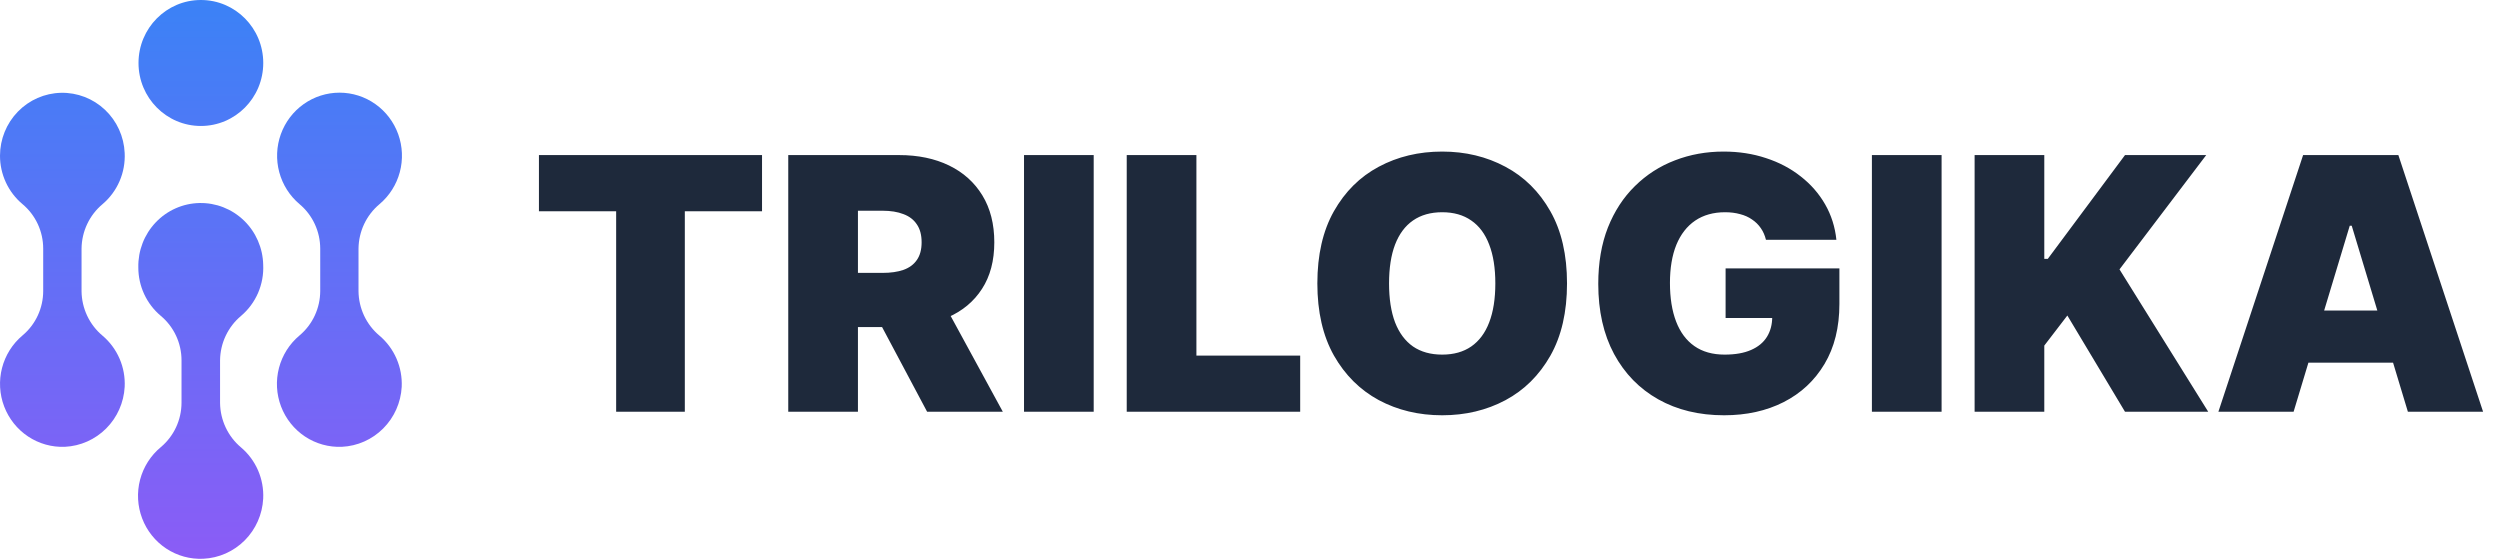
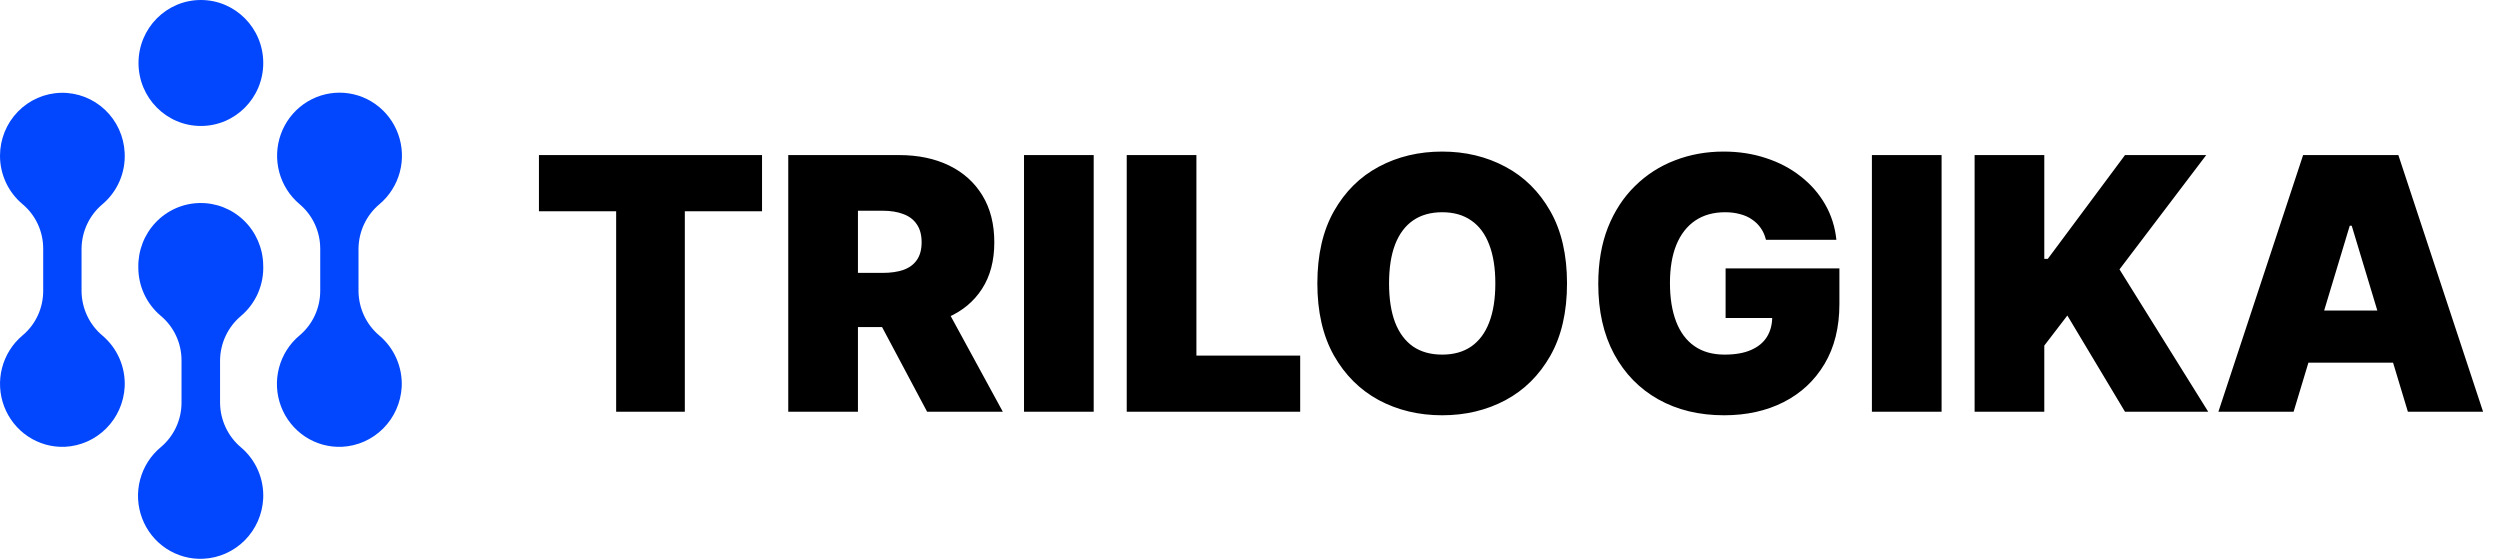
<svg xmlns="http://www.w3.org/2000/svg" width="255" height="57" viewBox="0 0 255 57" fill="none">
-   <path d="M26.846 50.86C26.894 49.873 26.715 48.888 26.323 47.982C25.932 47.077 25.338 46.275 24.588 45.64C23.927 45.086 23.393 44.394 23.024 43.611C22.654 42.828 22.457 41.973 22.446 41.106V36.754C22.456 35.886 22.652 35.032 23.022 34.249C23.392 33.466 23.927 32.773 24.588 32.22C25.338 31.585 25.932 30.783 26.323 29.878C26.715 28.972 26.894 27.987 26.846 27C26.809 25.295 26.103 23.674 24.883 22.494C23.663 21.314 22.029 20.672 20.34 20.709C18.651 20.745 17.045 21.458 15.877 22.691C14.709 23.923 14.073 25.573 14.109 27.279C14.108 28.222 14.313 29.155 14.71 30.009C15.107 30.863 15.686 31.618 16.405 32.22C17.065 32.773 17.596 33.466 17.961 34.249C18.326 35.033 18.515 35.888 18.515 36.754V41.074C18.514 41.939 18.324 42.794 17.96 43.578C17.595 44.361 17.064 45.054 16.405 45.607C15.371 46.464 14.63 47.627 14.288 48.933C13.946 50.239 14.021 51.62 14.501 52.881C14.981 54.142 15.842 55.218 16.962 55.956C18.082 56.694 19.404 57.057 20.741 56.993C22.33 56.918 23.836 56.248 24.964 55.115C26.093 53.981 26.763 52.465 26.846 50.86Z" fill="url(#paint0_linear_13_32)" />
-   <path d="M12.717 39.461C12.765 38.474 12.587 37.489 12.195 36.584C11.803 35.678 11.21 34.876 10.46 34.241C9.798 33.688 9.264 32.996 8.894 32.213C8.524 31.43 8.328 30.575 8.318 29.707V25.355C8.328 24.488 8.524 23.633 8.894 22.85C9.264 22.067 9.798 21.375 10.46 20.822C11.21 20.186 11.803 19.385 12.195 18.479C12.587 17.574 12.765 16.589 12.717 15.602C12.643 13.925 11.922 12.345 10.708 11.198C9.495 10.052 7.885 9.431 6.224 9.467C4.563 9.503 2.981 10.195 1.818 11.393C0.655 12.592 0.003 14.202 6.79979e-06 15.88C-0.001 16.824 0.204 17.756 0.601 18.61C0.998 19.465 1.576 20.22 2.296 20.822C2.956 21.374 3.488 22.067 3.852 22.851C4.217 23.634 4.406 24.489 4.406 25.355V29.682C4.406 30.547 4.217 31.403 3.852 32.186C3.488 32.97 2.956 33.663 2.296 34.215C1.273 35.074 0.543 36.234 0.207 37.534C-0.128 38.833 -0.052 40.206 0.425 41.46C0.902 42.713 1.756 43.785 2.867 44.523C3.978 45.261 5.29 45.629 6.618 45.575C8.204 45.499 9.705 44.831 10.832 43.702C11.959 42.573 12.63 41.062 12.717 39.461Z" fill="url(#paint1_linear_13_32)" />
-   <path d="M40.974 39.461C41.02 38.474 40.839 37.489 40.446 36.584C40.054 35.679 39.46 34.877 38.711 34.241C38.049 33.688 37.514 32.996 37.144 32.213C36.775 31.43 36.578 30.575 36.568 29.707V25.355C36.578 24.488 36.775 23.633 37.144 22.85C37.514 22.067 38.049 21.375 38.711 20.822C39.715 19.975 40.438 18.837 40.779 17.561C41.121 16.286 41.065 14.935 40.619 13.692C40.173 12.45 39.36 11.376 38.288 10.618C37.217 9.859 35.94 9.452 34.632 9.452C33.323 9.452 32.046 9.859 30.975 10.618C29.904 11.376 29.09 12.45 28.644 13.692C28.198 14.935 28.142 16.286 28.484 17.561C28.826 18.837 29.548 19.975 30.553 20.822C31.212 21.375 31.743 22.068 32.107 22.852C32.472 23.635 32.661 24.49 32.663 25.355V29.682C32.661 30.547 32.472 31.402 32.107 32.185C31.743 32.969 31.212 33.662 30.553 34.215C29.527 35.072 28.793 36.232 28.455 37.532C28.116 38.832 28.191 40.206 28.668 41.462C29.145 42.717 30 43.789 31.112 44.527C32.225 45.265 33.539 45.631 34.869 45.575C36.456 45.5 37.959 44.834 39.086 43.704C40.214 42.575 40.887 41.063 40.974 39.461Z" fill="url(#paint2_linear_13_32)" />
-   <path d="M20.49 12.849C24.004 12.849 26.852 9.973 26.852 6.425C26.852 2.876 24.004 0 20.49 0C16.977 0 14.128 2.876 14.128 6.425C14.128 9.973 16.977 12.849 20.49 12.849Z" fill="url(#paint3_linear_13_32)" />
-   <path d="M54.972 21.546V15.818H77.727V21.546H69.852V42H62.847V21.546H54.972ZM80.402 42V15.818H91.704C93.647 15.818 95.347 16.172 96.804 16.879C98.262 17.587 99.395 18.605 100.205 19.935C101.015 21.264 101.419 22.858 101.419 24.716C101.419 26.591 101.002 28.172 100.167 29.459C99.34 30.746 98.177 31.717 96.677 32.374C95.185 33.03 93.442 33.358 91.448 33.358H84.698V27.835H90.016C90.851 27.835 91.563 27.733 92.151 27.528C92.748 27.315 93.204 26.979 93.519 26.518C93.843 26.058 94.005 25.457 94.005 24.716C94.005 23.966 93.843 23.357 93.519 22.888C93.204 22.41 92.748 22.061 92.151 21.84C91.563 21.609 90.851 21.494 90.016 21.494H87.51V42H80.402ZM95.743 29.983L102.289 42H94.567L88.175 29.983H95.743ZM111.557 15.818V42H104.449V15.818H111.557ZM114.926 42V15.818H122.034V36.273H132.619V42H114.926ZM159.836 28.909C159.836 31.824 159.27 34.283 158.136 36.285C157.002 38.28 155.473 39.793 153.547 40.824C151.62 41.847 149.473 42.358 147.103 42.358C144.717 42.358 142.561 41.842 140.635 40.811C138.717 39.771 137.191 38.254 136.058 36.26C134.933 34.257 134.37 31.807 134.37 28.909C134.37 25.994 134.933 23.54 136.058 21.546C137.191 19.543 138.717 18.03 140.635 17.007C142.561 15.976 144.717 15.46 147.103 15.46C149.473 15.46 151.62 15.976 153.547 17.007C155.473 18.03 157.002 19.543 158.136 21.546C159.27 23.54 159.836 25.994 159.836 28.909ZM152.524 28.909C152.524 27.341 152.315 26.02 151.897 24.946C151.488 23.864 150.879 23.046 150.069 22.491C149.268 21.929 148.279 21.648 147.103 21.648C145.927 21.648 144.934 21.929 144.125 22.491C143.324 23.046 142.714 23.864 142.297 24.946C141.887 26.02 141.683 27.341 141.683 28.909C141.683 30.477 141.887 31.803 142.297 32.885C142.714 33.959 143.324 34.777 144.125 35.34C144.934 35.894 145.927 36.17 147.103 36.17C148.279 36.17 149.268 35.894 150.069 35.34C150.879 34.777 151.488 33.959 151.897 32.885C152.315 31.803 152.524 30.477 152.524 28.909ZM180.128 24.46C180.017 24.009 179.842 23.612 179.604 23.271C179.365 22.922 179.067 22.628 178.709 22.389C178.359 22.142 177.95 21.959 177.482 21.84C177.021 21.712 176.514 21.648 175.96 21.648C174.767 21.648 173.749 21.933 172.905 22.504C172.07 23.075 171.43 23.898 170.987 24.972C170.553 26.046 170.335 27.341 170.335 28.858C170.335 30.392 170.544 31.704 170.962 32.795C171.379 33.886 172.001 34.722 172.828 35.301C173.655 35.881 174.682 36.17 175.909 36.17C176.991 36.17 177.891 36.013 178.607 35.697C179.331 35.382 179.872 34.935 180.23 34.355C180.588 33.776 180.767 33.094 180.767 32.31L181.994 32.438H176.011V27.375H187.619V31.006C187.619 33.392 187.112 35.433 186.098 37.129C185.092 38.817 183.703 40.112 181.93 41.016C180.166 41.91 178.142 42.358 175.858 42.358C173.31 42.358 171.072 41.817 169.146 40.734C167.22 39.652 165.716 38.109 164.634 36.106C163.56 34.104 163.023 31.722 163.023 28.96C163.023 26.796 163.351 24.878 164.007 23.207C164.672 21.537 165.592 20.126 166.768 18.976C167.945 17.817 169.304 16.943 170.847 16.355C172.389 15.758 174.043 15.46 175.807 15.46C177.358 15.46 178.798 15.682 180.128 16.125C181.466 16.56 182.646 17.182 183.669 17.991C184.7 18.793 185.531 19.743 186.162 20.842C186.793 21.942 187.176 23.148 187.312 24.46H180.128ZM198.042 15.818V42H190.934V15.818H198.042ZM201.41 42V15.818H208.518V26.403H208.876L216.751 15.818H225.035L216.189 27.477L225.24 42H216.751L210.87 32.182L208.518 35.25V42H201.41ZM233.946 42H226.275L234.917 15.818H244.633L253.275 42H245.605L239.877 23.028H239.673L233.946 42ZM232.514 31.671H246.934V36.989H232.514V31.671Z" fill="#1E293B" />
-   <defs>
-     <linearGradient id="paint0_linear_13_32" x1="20.5" y1="0" x2="20.5" y2="57" gradientUnits="userSpaceOnUse">
-       <stop stop-color="#3B82F6" />
-       <stop offset="1" stop-color="#8B5CF6" />
-       <stop offset="1" stop-color="#6366F1" />
-     </linearGradient>
-     <linearGradient id="paint1_linear_13_32" x1="20.5" y1="0" x2="20.5" y2="57" gradientUnits="userSpaceOnUse">
-       <stop stop-color="#3B82F6" />
-       <stop offset="1" stop-color="#8B5CF6" />
-       <stop offset="1" stop-color="#6366F1" />
-     </linearGradient>
-     <linearGradient id="paint2_linear_13_32" x1="20.5" y1="0" x2="20.5" y2="57" gradientUnits="userSpaceOnUse">
-       <stop stop-color="#3B82F6" />
-       <stop offset="1" stop-color="#8B5CF6" />
-       <stop offset="1" stop-color="#6366F1" />
-     </linearGradient>
-     <linearGradient id="paint3_linear_13_32" x1="20.5" y1="0" x2="20.5" y2="57" gradientUnits="userSpaceOnUse">
-       <stop stop-color="#3B82F6" />
-       <stop offset="1" stop-color="#8B5CF6" />
-       <stop offset="1" stop-color="#6366F1" />
-     </linearGradient>
-   </defs>
+   <path d="M26.846 50.86C26.894 49.873 26.715 48.888 26.323 47.982C25.932 47.077 25.338 46.275 24.588 45.64C23.927 45.086 23.393 44.394 23.024 43.611C22.654 42.828 22.457 41.973 22.446 41.106V36.754C22.456 35.886 22.652 35.032 23.022 34.249C23.392 33.466 23.927 32.773 24.588 32.22C25.338 31.585 25.932 30.783 26.323 29.878C26.715 28.972 26.894 27.987 26.846 27C26.809 25.295 26.103 23.674 24.883 22.494C23.663 21.314 22.029 20.672 20.34 20.709C18.651 20.745 17.045 21.458 15.877 22.691C14.709 23.923 14.073 25.573 14.109 27.279C14.108 28.222 14.313 29.155 14.71 30.009C15.107 30.863 15.686 31.618 16.405 32.22C17.065 32.773 17.596 33.466 17.961 34.249C18.326 35.033 18.515 35.888 18.515 36.754V41.074C18.514 41.939 18.324 42.794 17.96 43.578C17.595 44.361 17.064 45.054 16.405 45.607C15.371 46.464 14.63 47.627 14.288 48.933C13.946 50.239 14.021 51.62 14.501 52.881C14.981 54.142 15.842 55.218 16.962 55.956C18.082 56.694 19.404 57.057 20.741 56.993C22.33 56.918 23.836 56.248 24.964 55.115C26.093 53.981 26.763 52.465 26.846 50.86Z" fill="#0247FE" />
+   <path d="M12.717 39.461C12.765 38.474 12.587 37.489 12.195 36.584C11.803 35.678 11.21 34.876 10.46 34.241C9.798 33.688 9.264 32.996 8.894 32.213C8.524 31.43 8.328 30.575 8.318 29.707V25.355C8.328 24.488 8.524 23.633 8.894 22.85C9.264 22.067 9.798 21.375 10.46 20.822C11.21 20.186 11.803 19.385 12.195 18.479C12.587 17.574 12.765 16.589 12.717 15.602C12.643 13.925 11.922 12.345 10.708 11.198C9.495 10.052 7.885 9.431 6.224 9.467C4.563 9.503 2.981 10.195 1.818 11.393C0.655 12.592 0.003 14.202 6.79979e-06 15.88C-0.001 16.824 0.204 17.756 0.601 18.61C0.998 19.465 1.576 20.22 2.296 20.822C2.956 21.374 3.488 22.067 3.852 22.851C4.217 23.634 4.406 24.489 4.406 25.355V29.682C4.406 30.547 4.217 31.403 3.852 32.186C3.488 32.97 2.956 33.663 2.296 34.215C1.273 35.074 0.543 36.234 0.207 37.534C-0.128 38.833 -0.052 40.206 0.425 41.46C0.902 42.713 1.756 43.785 2.867 44.523C3.978 45.261 5.29 45.629 6.618 45.575C8.204 45.499 9.705 44.831 10.832 43.702C11.959 42.573 12.63 41.062 12.717 39.461Z" fill="#0247FE" />
+   <path d="M40.974 39.461C41.02 38.474 40.839 37.489 40.446 36.584C40.054 35.679 39.46 34.877 38.711 34.241C38.049 33.688 37.514 32.996 37.144 32.213C36.775 31.43 36.578 30.575 36.568 29.707V25.355C36.578 24.488 36.775 23.633 37.144 22.85C37.514 22.067 38.049 21.375 38.711 20.822C39.715 19.975 40.438 18.837 40.779 17.561C41.121 16.286 41.065 14.935 40.619 13.692C40.173 12.45 39.36 11.376 38.288 10.618C37.217 9.859 35.94 9.452 34.632 9.452C33.323 9.452 32.046 9.859 30.975 10.618C29.904 11.376 29.09 12.45 28.644 13.692C28.198 14.935 28.142 16.286 28.484 17.561C28.826 18.837 29.548 19.975 30.553 20.822C31.212 21.375 31.743 22.068 32.107 22.852C32.472 23.635 32.661 24.49 32.663 25.355V29.682C32.661 30.547 32.472 31.402 32.107 32.185C31.743 32.969 31.212 33.662 30.553 34.215C29.527 35.072 28.793 36.232 28.455 37.532C28.116 38.832 28.191 40.206 28.668 41.462C29.145 42.717 30 43.789 31.112 44.527C32.225 45.265 33.539 45.631 34.869 45.575C36.456 45.5 37.959 44.834 39.087 43.704C40.214 42.575 40.887 41.063 40.974 39.461Z" fill="#0247FE" />
+   <path d="M20.49 12.849C24.004 12.849 26.852 9.973 26.852 6.425C26.852 2.876 24.004 0 20.49 0C16.977 0 14.128 2.876 14.128 6.425C14.128 9.973 16.977 12.849 20.49 12.849Z" fill="#0247FE" />
+   <path d="M54.972 21.546V15.818H77.727V21.546H69.852V42H62.847V21.546H54.972ZM80.402 42V15.818H91.704C93.647 15.818 95.347 16.172 96.804 16.879C98.262 17.587 99.395 18.605 100.205 19.935C101.015 21.264 101.419 22.858 101.419 24.716C101.419 26.591 101.002 28.172 100.167 29.459C99.34 30.746 98.177 31.717 96.677 32.374C95.185 33.03 93.442 33.358 91.448 33.358H84.698V27.835H90.016C90.851 27.835 91.563 27.733 92.151 27.528C92.748 27.315 93.204 26.979 93.519 26.518C93.843 26.058 94.005 25.457 94.005 24.716C94.005 23.966 93.843 23.357 93.519 22.888C93.204 22.41 92.748 22.061 92.151 21.84C91.563 21.609 90.851 21.494 90.016 21.494H87.51V42H80.402ZM95.743 29.983L102.289 42H94.567L88.175 29.983H95.743ZM111.557 15.818V42H104.449V15.818H111.557ZM114.926 42V15.818H122.034V36.273H132.619V42H114.926ZM159.836 28.909C159.836 31.824 159.27 34.283 158.136 36.285C157.002 38.28 155.473 39.793 153.547 40.824C151.62 41.847 149.473 42.358 147.103 42.358C144.717 42.358 142.561 41.842 140.635 40.811C138.717 39.771 137.191 38.254 136.058 36.26C134.933 34.257 134.37 31.807 134.37 28.909C134.37 25.994 134.933 23.54 136.058 21.546C137.191 19.543 138.717 18.03 140.635 17.007C142.561 15.976 144.717 15.46 147.103 15.46C149.473 15.46 151.62 15.976 153.547 17.007C155.473 18.03 157.002 19.543 158.136 21.546C159.27 23.54 159.836 25.994 159.836 28.909ZM152.524 28.909C152.524 27.341 152.315 26.02 151.897 24.946C151.488 23.864 150.879 23.046 150.069 22.491C149.268 21.929 148.279 21.648 147.103 21.648C145.927 21.648 144.934 21.929 144.125 22.491C143.324 23.046 142.714 23.864 142.297 24.946C141.887 26.02 141.683 27.341 141.683 28.909C141.683 30.477 141.887 31.803 142.297 32.885C142.714 33.959 143.324 34.777 144.125 35.34C144.934 35.894 145.927 36.17 147.103 36.17C148.279 36.17 149.268 35.894 150.069 35.34C150.879 34.777 151.488 33.959 151.897 32.885C152.315 31.803 152.524 30.477 152.524 28.909ZM180.128 24.46C180.017 24.009 179.842 23.612 179.604 23.271C179.365 22.922 179.067 22.628 178.709 22.389C178.359 22.142 177.95 21.959 177.482 21.84C177.021 21.712 176.514 21.648 175.96 21.648C174.767 21.648 173.749 21.933 172.905 22.504C172.07 23.075 171.43 23.898 170.987 24.972C170.553 26.046 170.335 27.341 170.335 28.858C170.335 30.392 170.544 31.704 170.962 32.795C171.379 33.886 172.001 34.722 172.828 35.301C173.655 35.881 174.682 36.17 175.909 36.17C176.991 36.17 177.891 36.013 178.607 35.697C179.331 35.382 179.872 34.935 180.23 34.355C180.588 33.776 180.767 33.094 180.767 32.31L181.994 32.438H176.011V27.375H187.619V31.006C187.619 33.392 187.112 35.433 186.098 37.129C185.092 38.817 183.703 40.112 181.93 41.016C180.166 41.91 178.142 42.358 175.858 42.358C173.31 42.358 171.072 41.817 169.146 40.734C167.22 39.652 165.716 38.109 164.634 36.106C163.56 34.104 163.023 31.722 163.023 28.96C163.023 26.796 163.351 24.878 164.007 23.207C164.672 21.537 165.592 20.126 166.768 18.976C167.945 17.817 169.304 16.943 170.847 16.355C172.389 15.758 174.043 15.46 175.807 15.46C177.358 15.46 178.798 15.682 180.128 16.125C181.466 16.56 182.646 17.182 183.669 17.991C184.7 18.793 185.531 19.743 186.162 20.842C186.793 21.942 187.176 23.148 187.312 24.46H180.128ZM198.042 15.818V42H190.934V15.818H198.042ZM201.41 42V15.818H208.518V26.403H208.876L216.751 15.818H225.035L216.189 27.477L225.24 42H216.751L210.87 32.182L208.518 35.25V42H201.41ZM233.946 42H226.275L234.917 15.818H244.633L253.275 42H245.605L239.877 23.028H239.673L233.946 42ZM232.514 31.671H246.934V36.989H232.514V31.671Z" fill="black" />
</svg>
